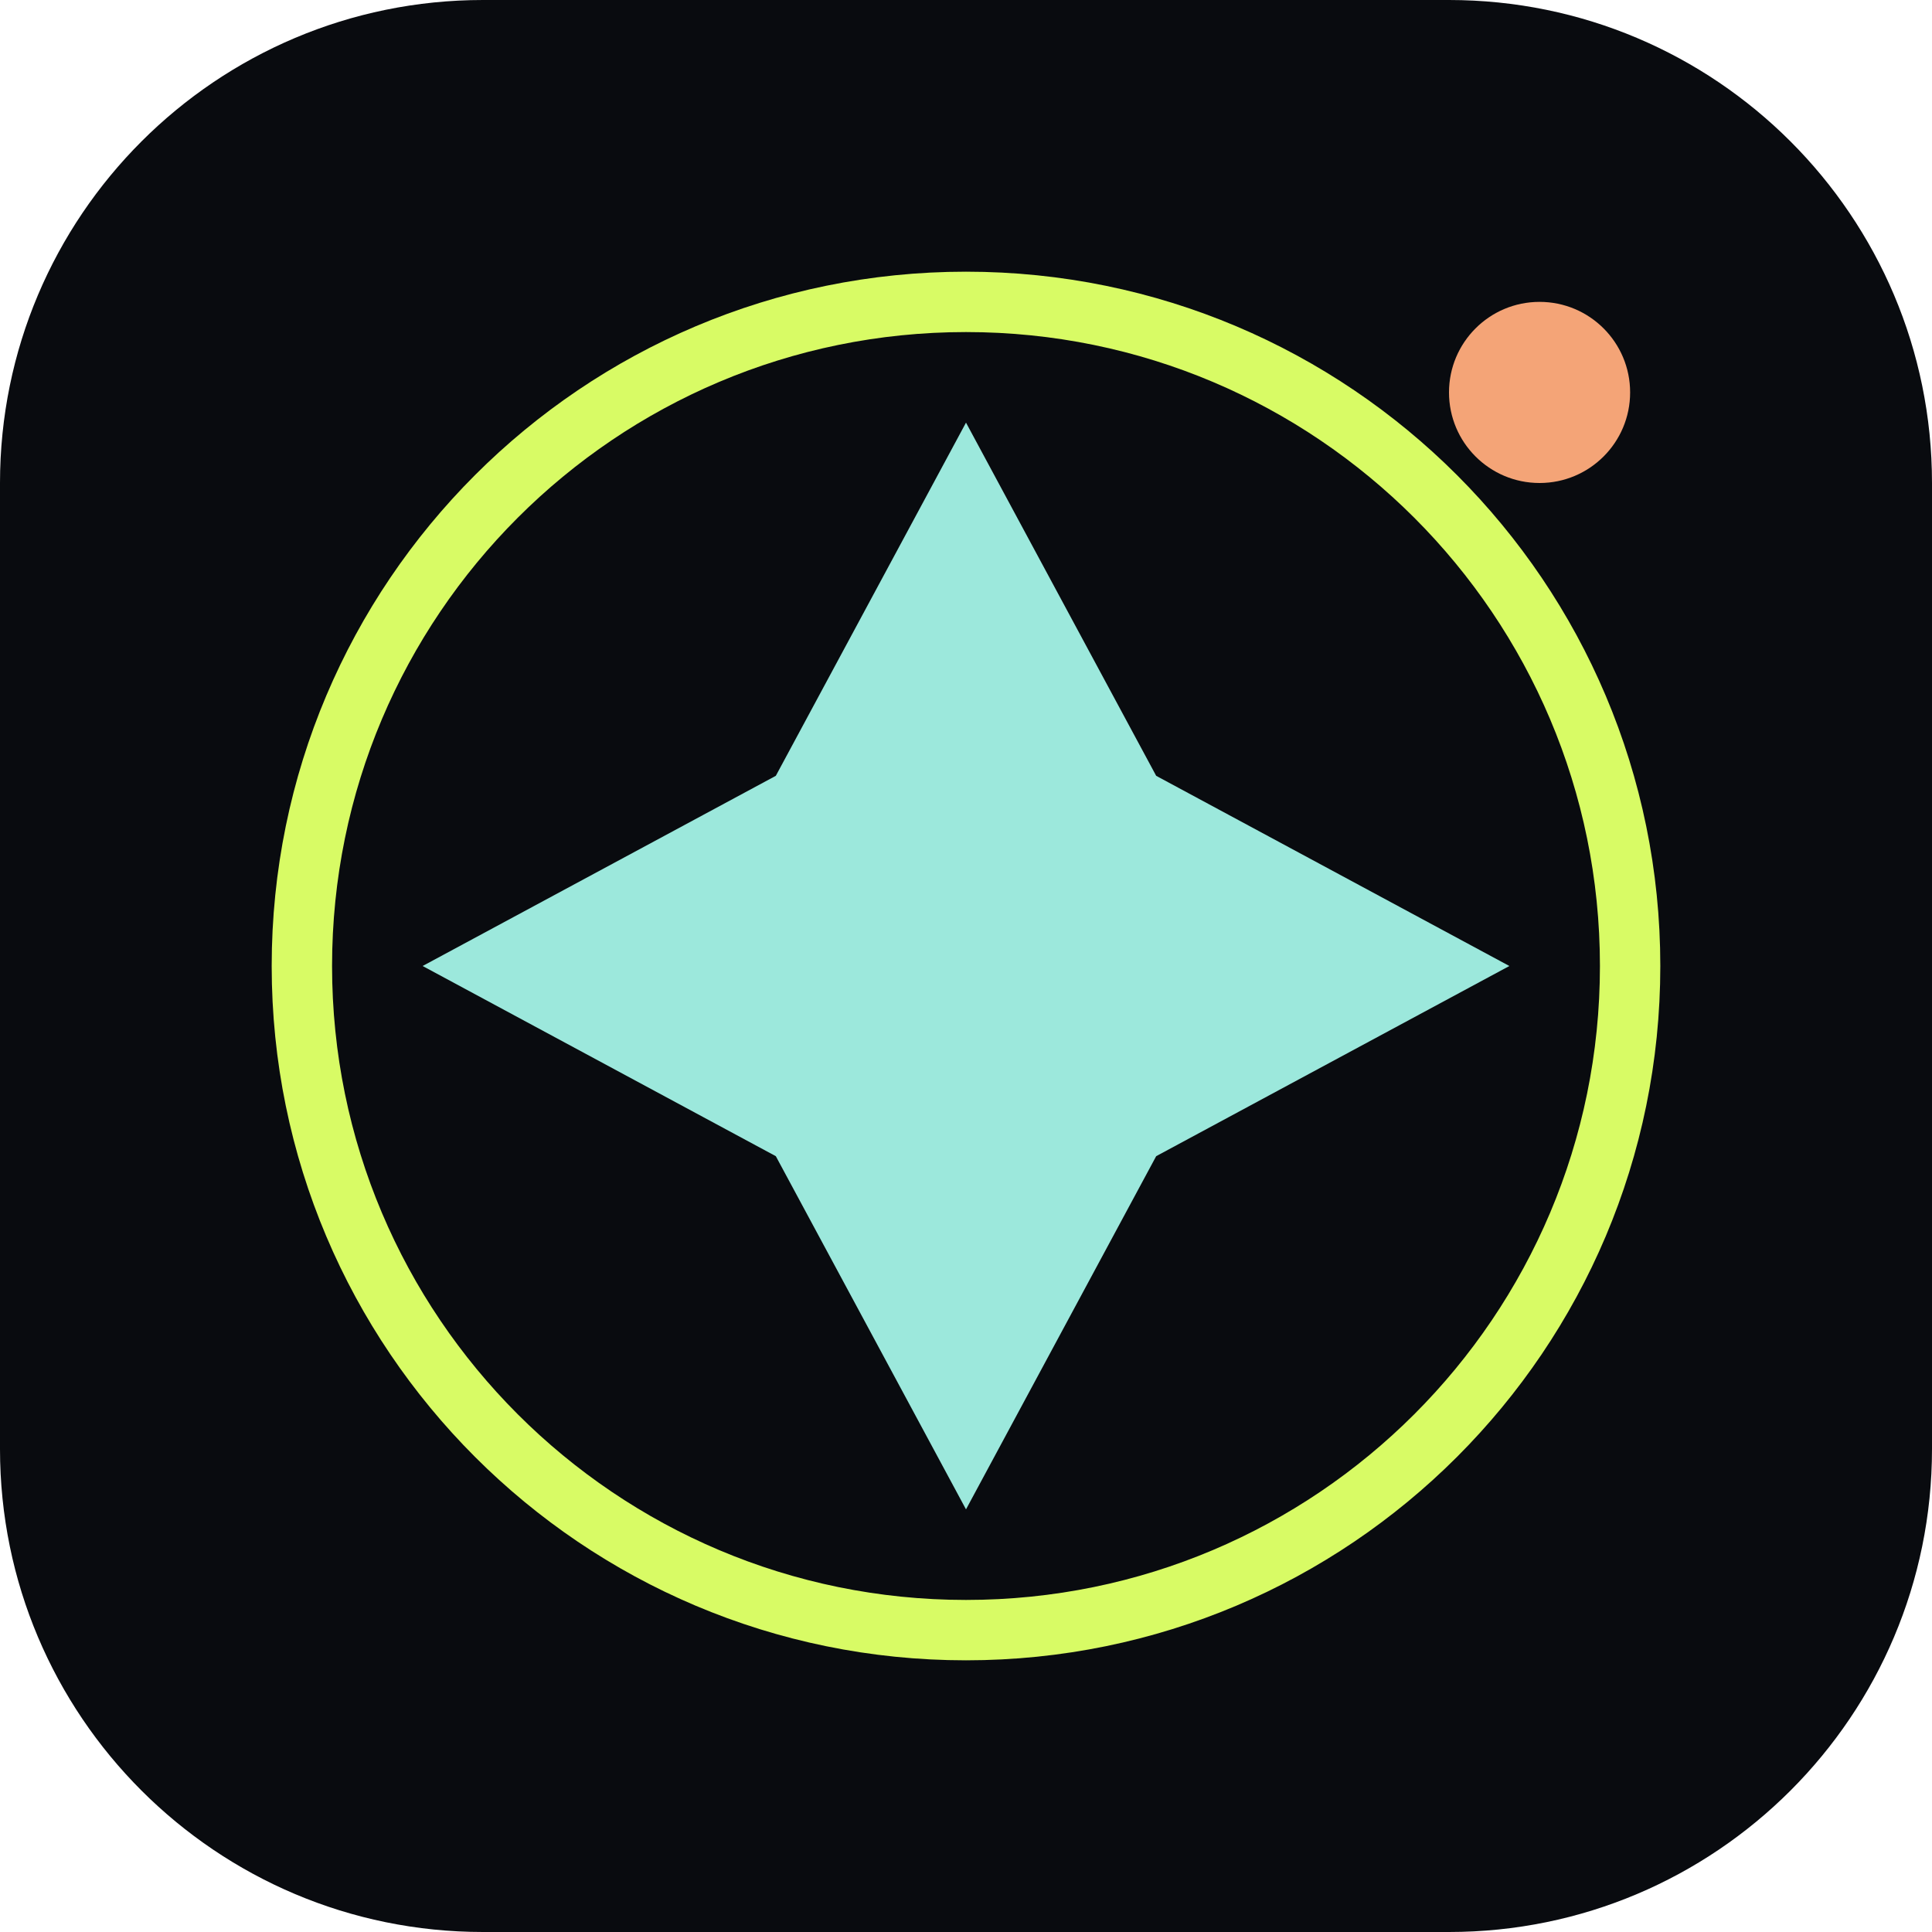
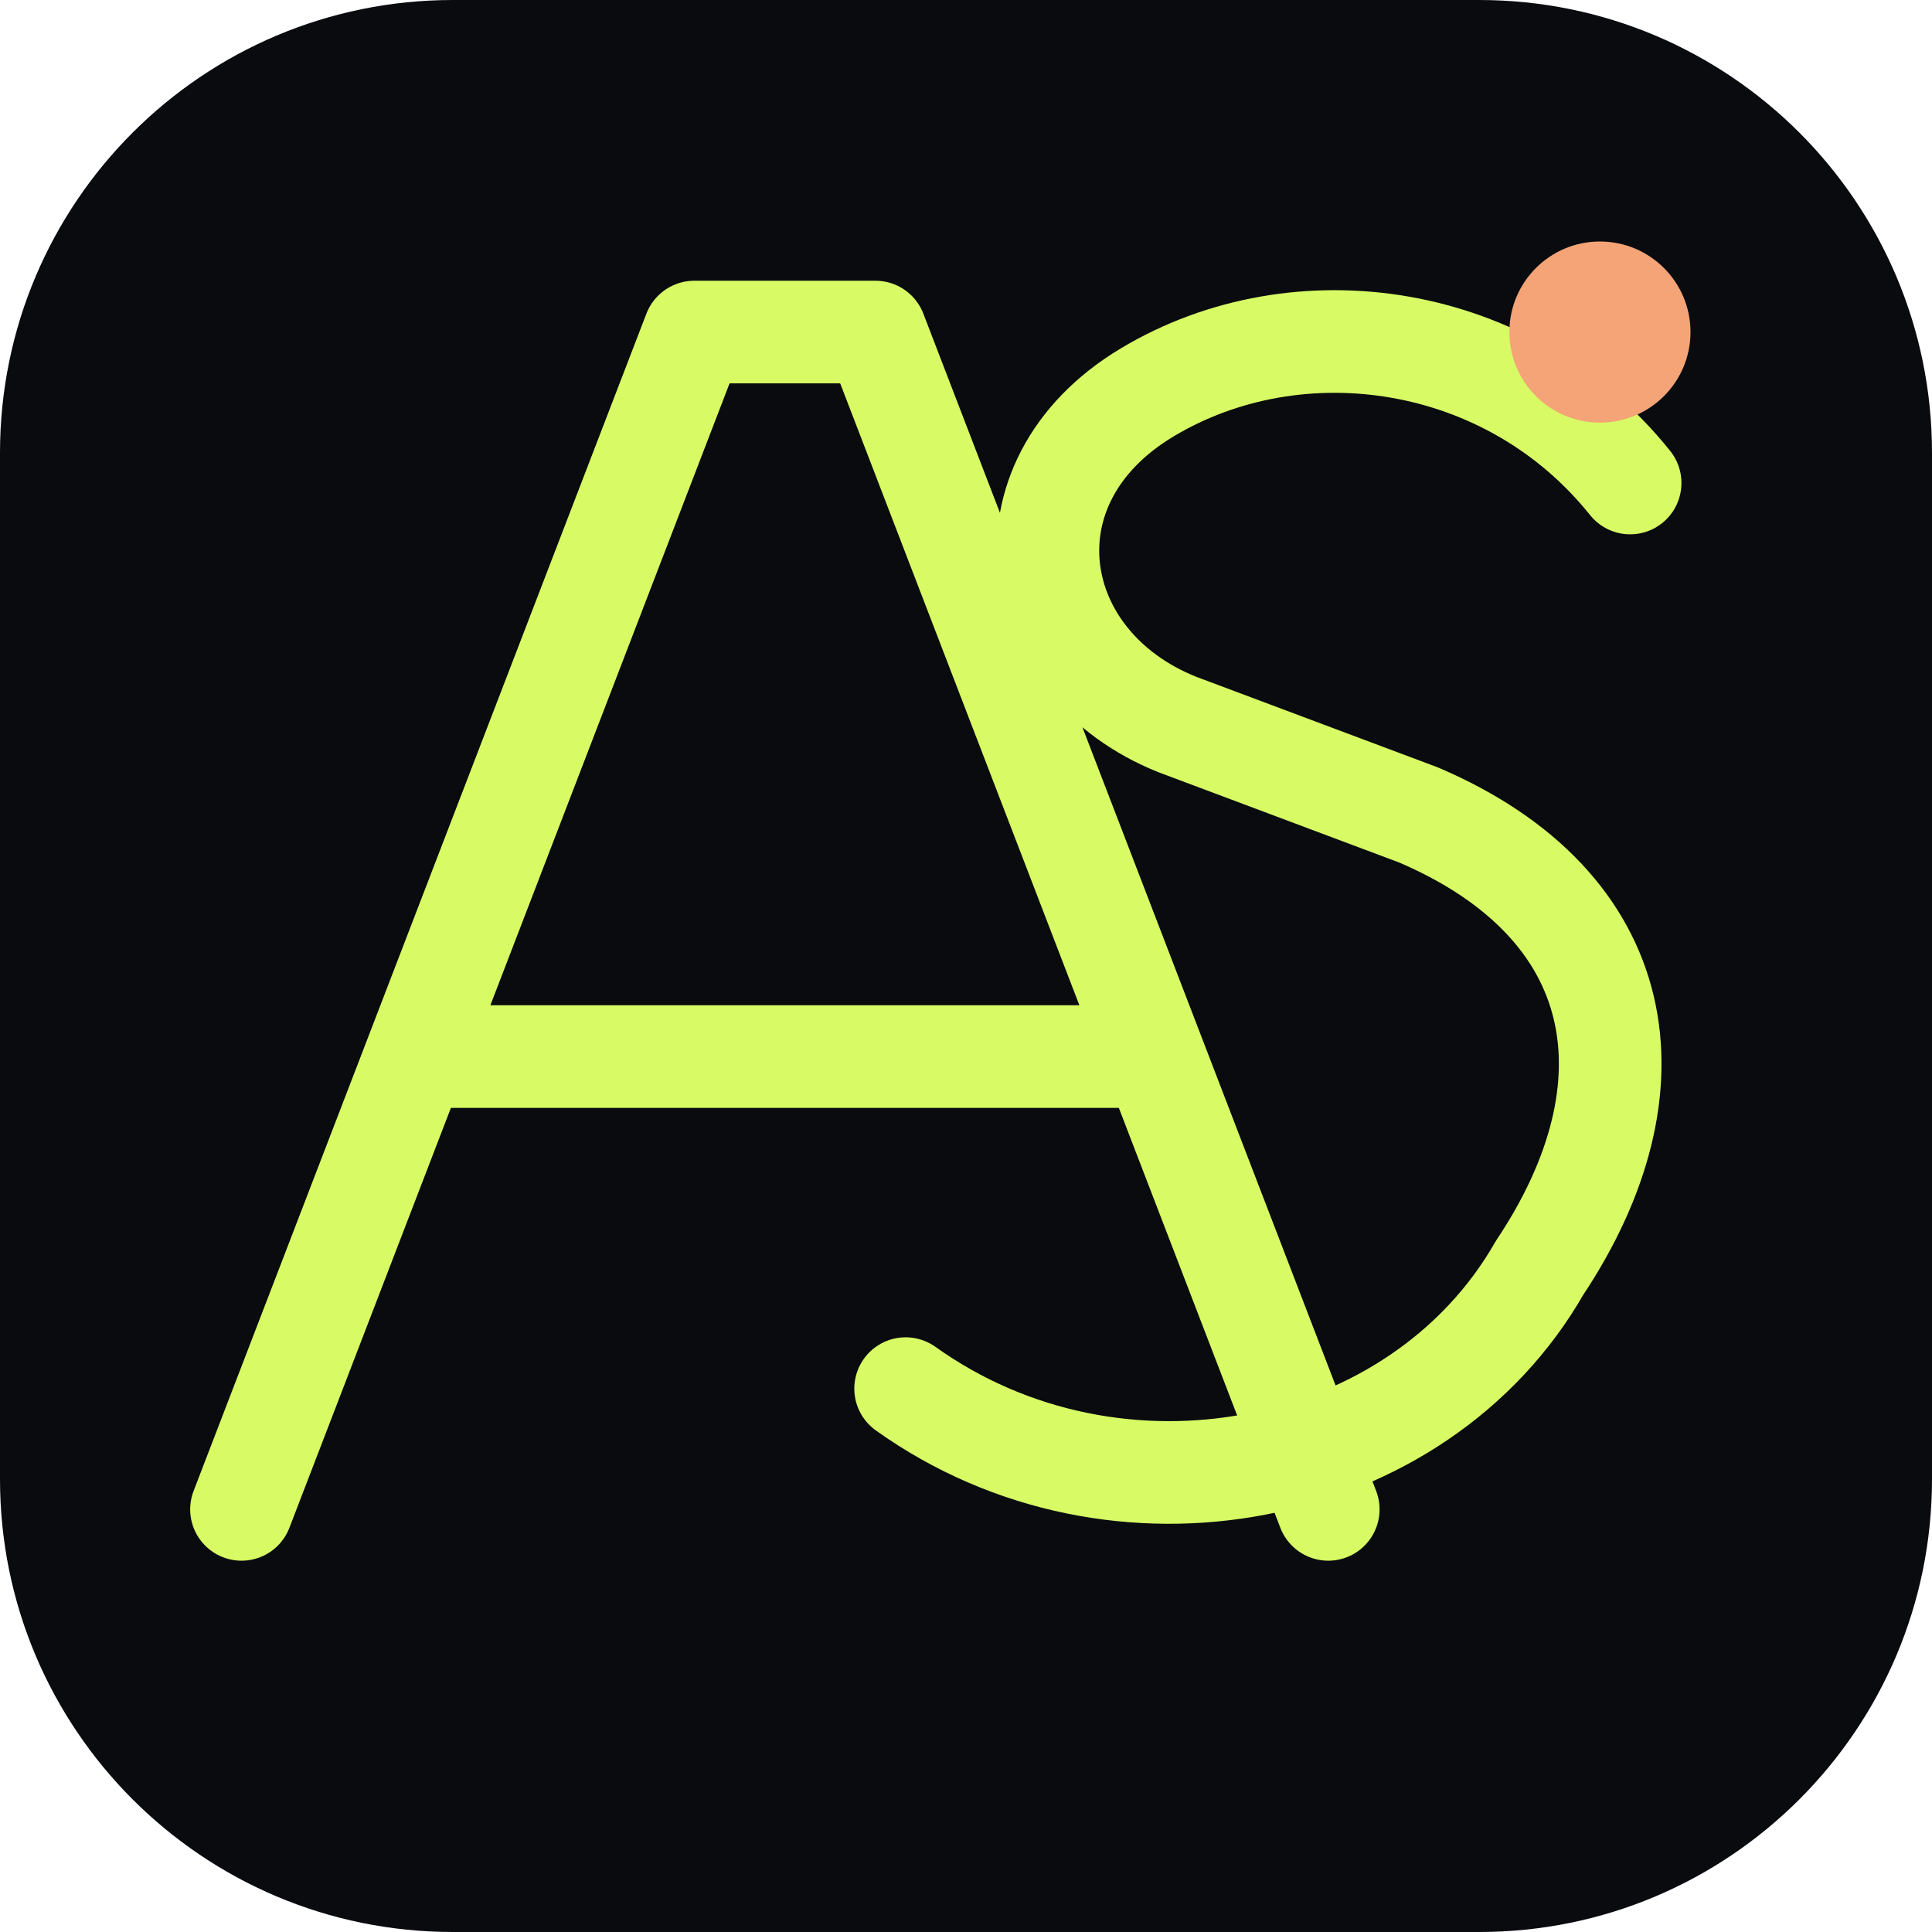
<svg xmlns="http://www.w3.org/2000/svg" viewBox="0 0 64 64">
-   <rect width="64" height="64" rx="16" fill="#090b0f" />
-   <circle cx="32" cy="32" r="22" fill="none" stroke="#d8fb65" stroke-width="2" />
-   <path d="m32 14 7 13-7 5-7-5 7-13Zm18 18-13 7-5-7 5-7 13 7ZM32 50l-7-13 7-5 7 5-7 13ZM14 32l13-7 5 7-5 7-13-7Z" fill="#9ce8dc" />
-   <circle cx="51" cy="13" r="3" fill="#f4a477" />
+   <rect width="64" height="64" rx="15" fill="#090b0f" />
+   <g fill="none" stroke="#d8fb65" stroke-linecap="round" stroke-linejoin="round" stroke-width="3.4">
+     <path d="M8 50 23 11h6l15 39M14 35h24" />
+     <path d="M54 16c-4-5-11-6-16-3-5 3-4 9 1 11l8 3c7 3 8 9 4 15-4 7-14 9-21 4" />
+   </g>
+   <circle cx="53" cy="11" r="3" fill="#f4a477" />
</svg>
